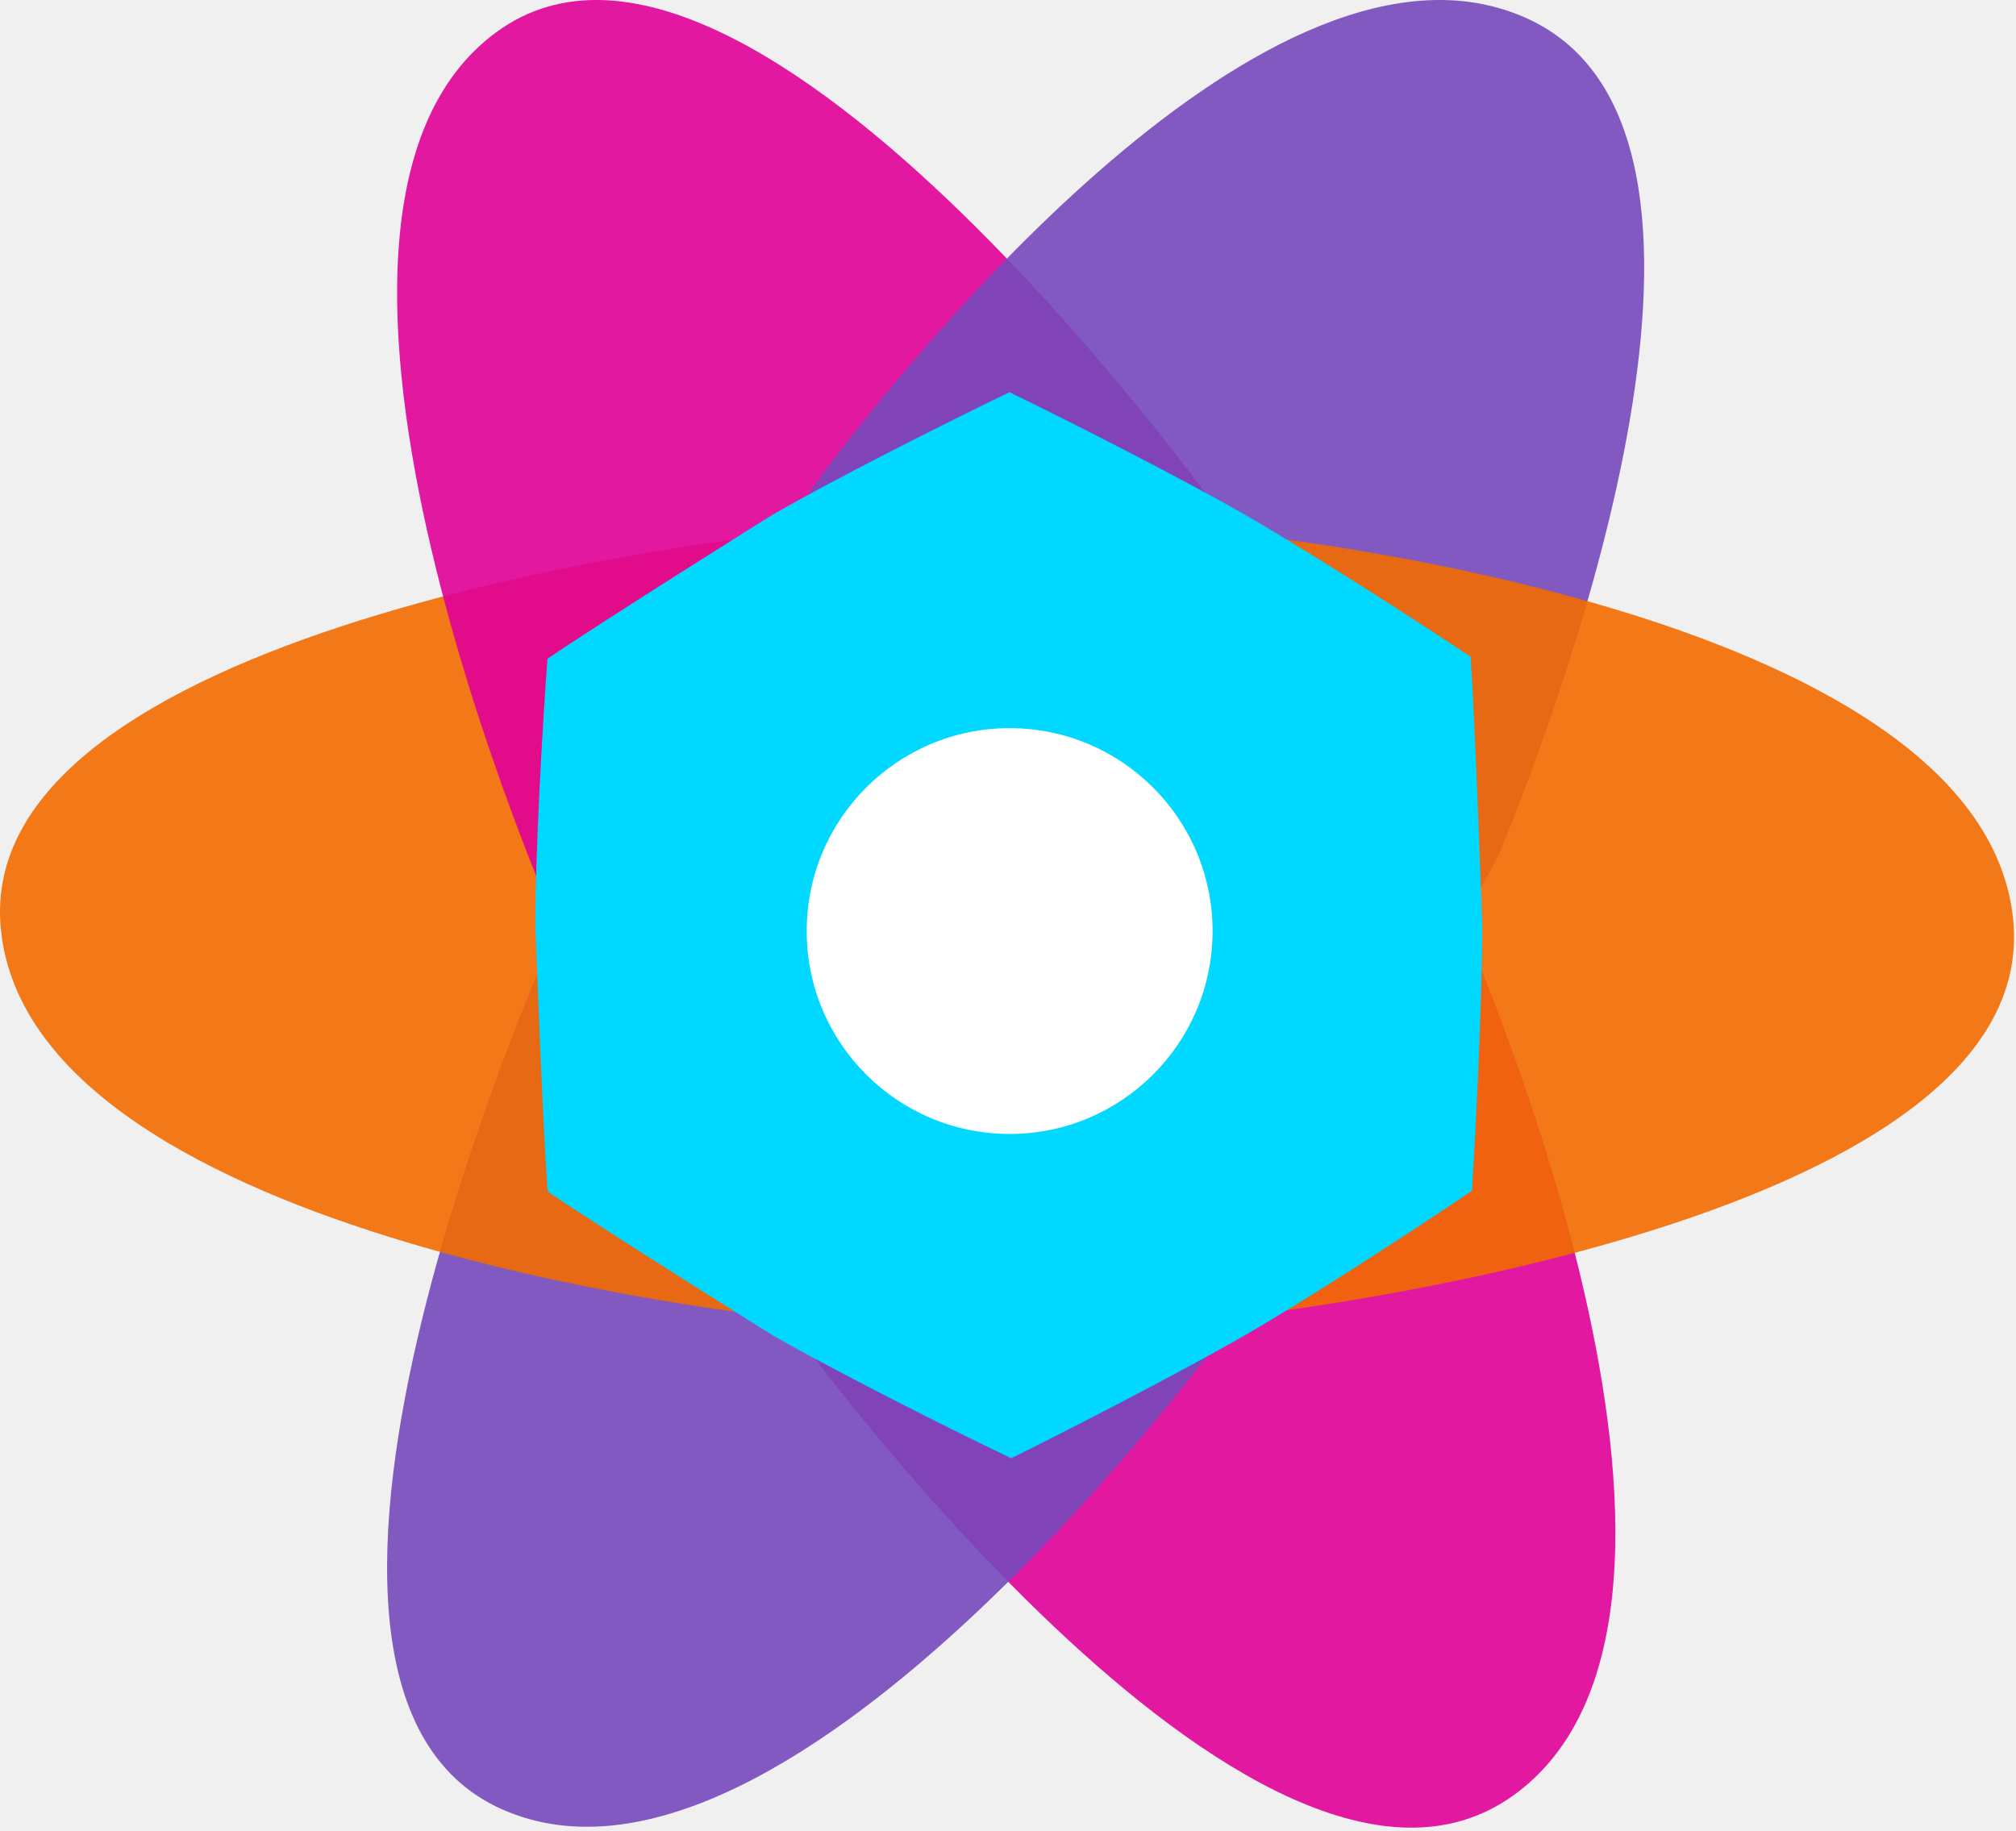
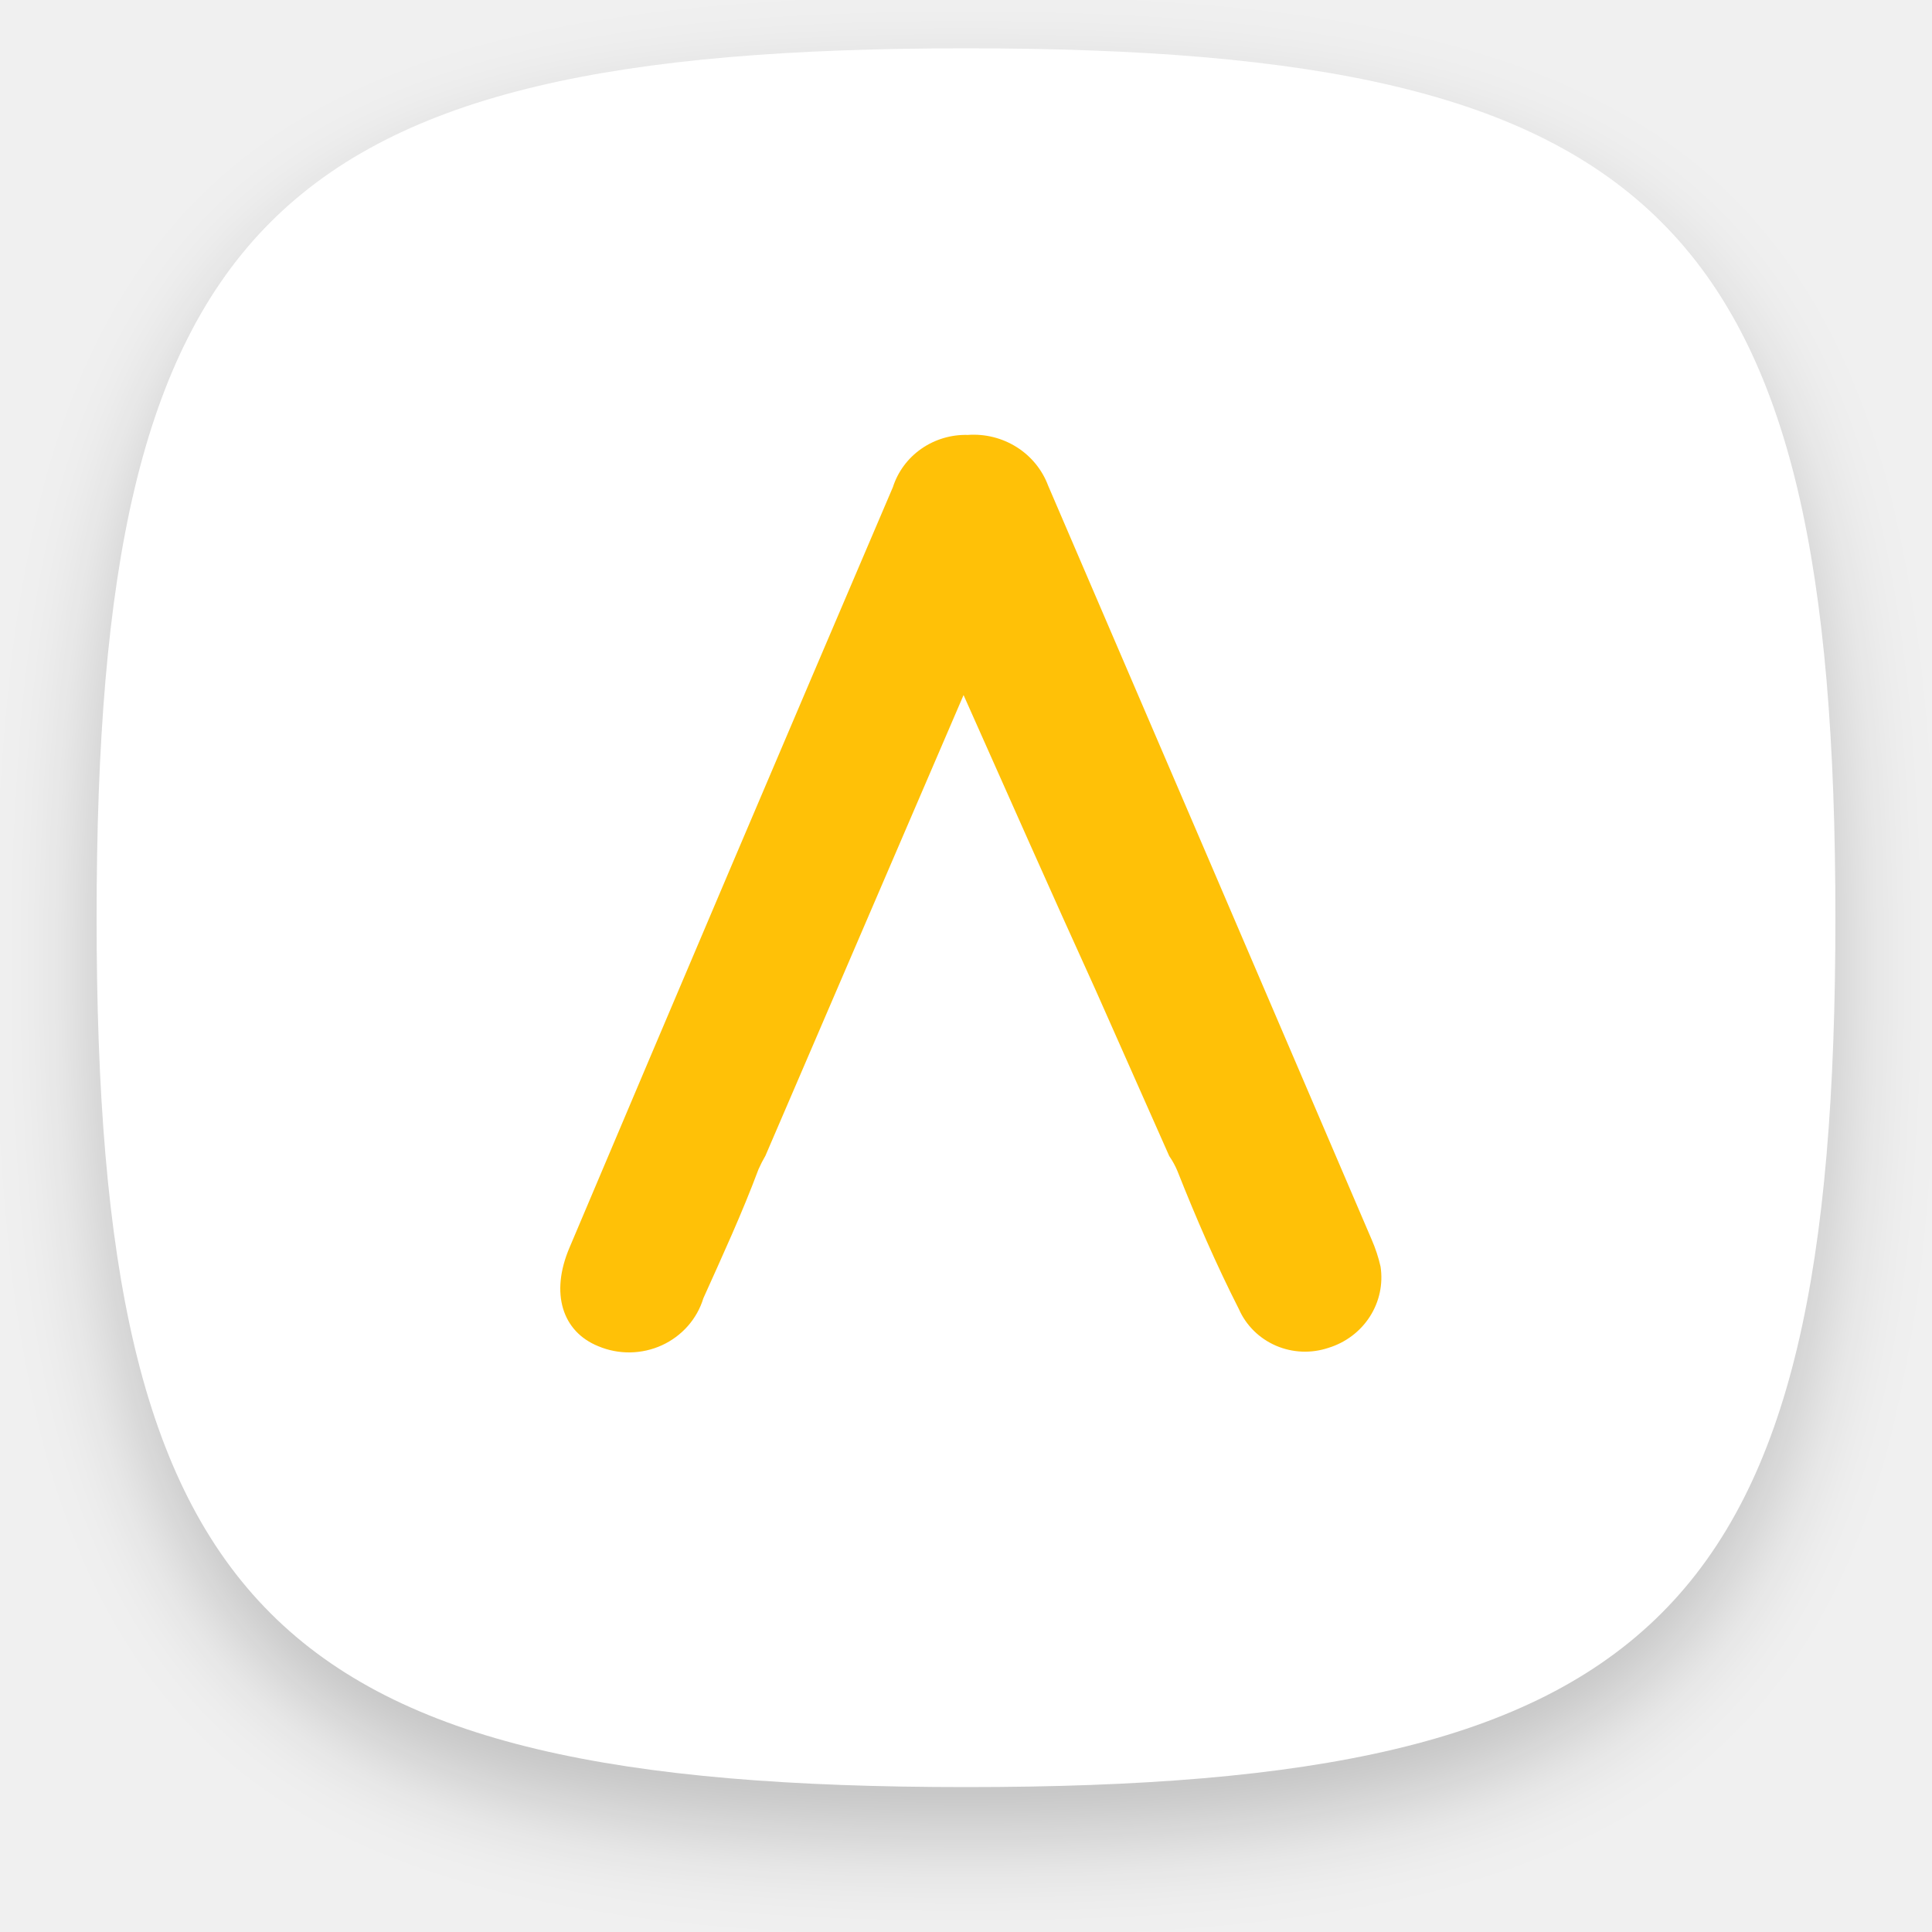
- <svg xmlns="http://www.w3.org/2000/svg" width="512px" height="465px" viewBox="0 0 512 465" version="1.1" preserveAspectRatio="xMidYMid">
-   <g>
-     <path d="M371.279,234.548 C371.279,234.548 449.411,409.108 384.428,455.998 C319.446,502.888 199.137,334.703 199.137,334.703 L262.235,234.548 L371.279,234.548 Z" fill-opacity="0.9" fill="#E00097" />
-     <path d="M313.768,334.957 C313.768,334.957 200.826,492.055 127.553,459.613 C54.281,427.169 141.795,234.959 141.795,234.959 L254.584,234.959 L313.768,334.957 Z" fill-opacity="0.9" fill="#7649BB" />
-     <path d="M199.137,334.704 C199.137,334.704 8.795,316.098 0.258,236.42 C-8.282,156.741 198.772,135.48 198.772,135.48 L146.878,237.211 L199.137,334.704 Z" fill-opacity="0.9" fill="#F26B00" />
-     <path d="M141.376,234.965 C141.376,234.965 61.412,55.34 126.145,8.106 C190.88,-39.128 313.724,135.51 313.724,135.51 L252.458,234.965 L141.376,234.965 Z" fill-opacity="0.9" fill="#E00097" />
-     <path d="M198.57,135.962 C198.57,135.962 206.408,123.605 209.232,119.859 C230.251,91.967 322.821,-24.103 387.416,4.499 C451.031,32.667 396.624,178.001 381.176,215.824 C378.831,221.566 370.582,234.399 370.582,234.399 L256.9,234.399 L198.57,135.962 Z" fill-opacity="0.9" fill="#7649BB" />
-     <path d="M313.723,135.51 C313.723,135.51 502.703,153.55 511.243,233.228 C519.78,312.907 313.961,334.434 313.961,334.434 L257.998,233.228 L313.723,135.51 Z" fill-opacity="0.9" fill="#F26B00" />
-     <path d="M376.433,234.895 C376.442,253.355 374.932,285.208 373.813,302.49 C359.277,312.328 332.278,329.868 316.315,339.084 C300.416,348.264 272.248,362.786 256.798,370.418 C240.84,362.776 212.047,348.282 196.197,339.156 C196.197,339.156 153.605,312.566 139.09,302.668 C137.755,285.119 135.956,235.012 135.956,235.012 C135.947,216.775 137.721,184.846 139.046,167.332 C153.578,157.408 196.078,130.827 196.078,130.827 C211.894,121.695 240.512,107.247 256.371,99.635 C272.018,107.228 300.37,121.645 316.191,130.755 C332.192,139.968 359.038,157.187 373.456,166.792 C374.717,184.298 376.433,234.895 376.433,234.895" fill="#00D8FF" />
-     <path d="M307.955,236.5 C307.955,264.964 284.88,288.04 256.416,288.04 C227.952,288.04 204.876,264.964 204.876,236.5 C204.876,208.036 227.952,184.96 256.416,184.96 C284.88,184.96 307.955,208.036 307.955,236.5" fill="#FFFFFF" />
+ <svg xmlns="http://www.w3.org/2000/svg" width="80" height="80" viewBox="0 0 80 80" fill="none">
+   <g filter="url(#filter0_d)">
+     <mask id="mask0" mask-type="alpha" maskUnits="userSpaceOnUse" x="4" y="2" width="72" height="72">
+       <path fill-rule="evenodd" clip-rule="evenodd" d="M40 2C11.2 2 4 9.2 4 38C4 66.8 11.2 74 40 74C68.8 74 76 66.8 76 38C76 9.2 68.8 2 40 2Z" fill="white" />
+     </mask>
+     <g mask="url(#mask0)">
+       <rect x="-14" y="-16" width="108" height="108" fill="white" />
+       <path d="M56.797 51.327C52.34 40.915 47.874 30.508 43.399 20.104C43.154 19.45 42.697 18.891 42.097 18.513C41.498 18.135 40.788 17.958 40.076 18.009C39.388 17.99 38.713 18.191 38.153 18.581C37.592 18.971 37.178 19.53 36.973 20.171C32.498 30.637 28.036 41.129 23.588 51.647C22.768 53.556 23.287 55.145 24.777 55.745C25.194 55.92 25.644 56.007 26.098 56C26.551 55.992 26.998 55.892 27.409 55.704C27.819 55.516 28.184 55.245 28.48 54.91C28.776 54.574 28.996 54.181 29.125 53.757C29.918 51.994 30.725 50.246 31.408 48.417C31.493 48.225 31.589 48.038 31.695 47.856L39.899 28.781C41.785 33.013 43.508 36.91 45.367 40.995C46.379 43.273 47.395 45.565 48.416 47.87C48.552 48.067 48.667 48.277 48.758 48.497C49.524 50.433 50.358 52.355 51.301 54.21C51.598 54.884 52.145 55.423 52.832 55.721C53.519 56.018 54.295 56.05 55.006 55.812C55.717 55.594 56.326 55.136 56.722 54.519C57.118 53.903 57.275 53.168 57.166 52.448C57.079 52.064 56.955 51.689 56.797 51.327Z" fill="#FFC107" />
+     </g>
  </g>
+   <defs>
+     <filter id="filter0_d" x="0" y="0" width="80" height="80" filterUnits="userSpaceOnUse" color-interpolation-filters="sRGB">
+       <feFlood flood-opacity="0" result="BackgroundImageFix" />
+       <feColorMatrix in="SourceAlpha" type="matrix" values="0 0 0 0 0 0 0 0 0 0 0 0 0 0 0 0 0 0 127 0" />
+       <feOffset dy="2" />
+       <feGaussianBlur stdDeviation="2" />
+       <feColorMatrix type="matrix" values="0 0 0 0 0 0 0 0 0 0 0 0 0 0 0 0 0 0 0.2 0" />
+       <feBlend mode="normal" in2="BackgroundImageFix" result="effect1_dropShadow" />
+       <feBlend mode="normal" in="SourceGraphic" in2="effect1_dropShadow" result="shape" />
+     </filter>
+   </defs>
</svg>
